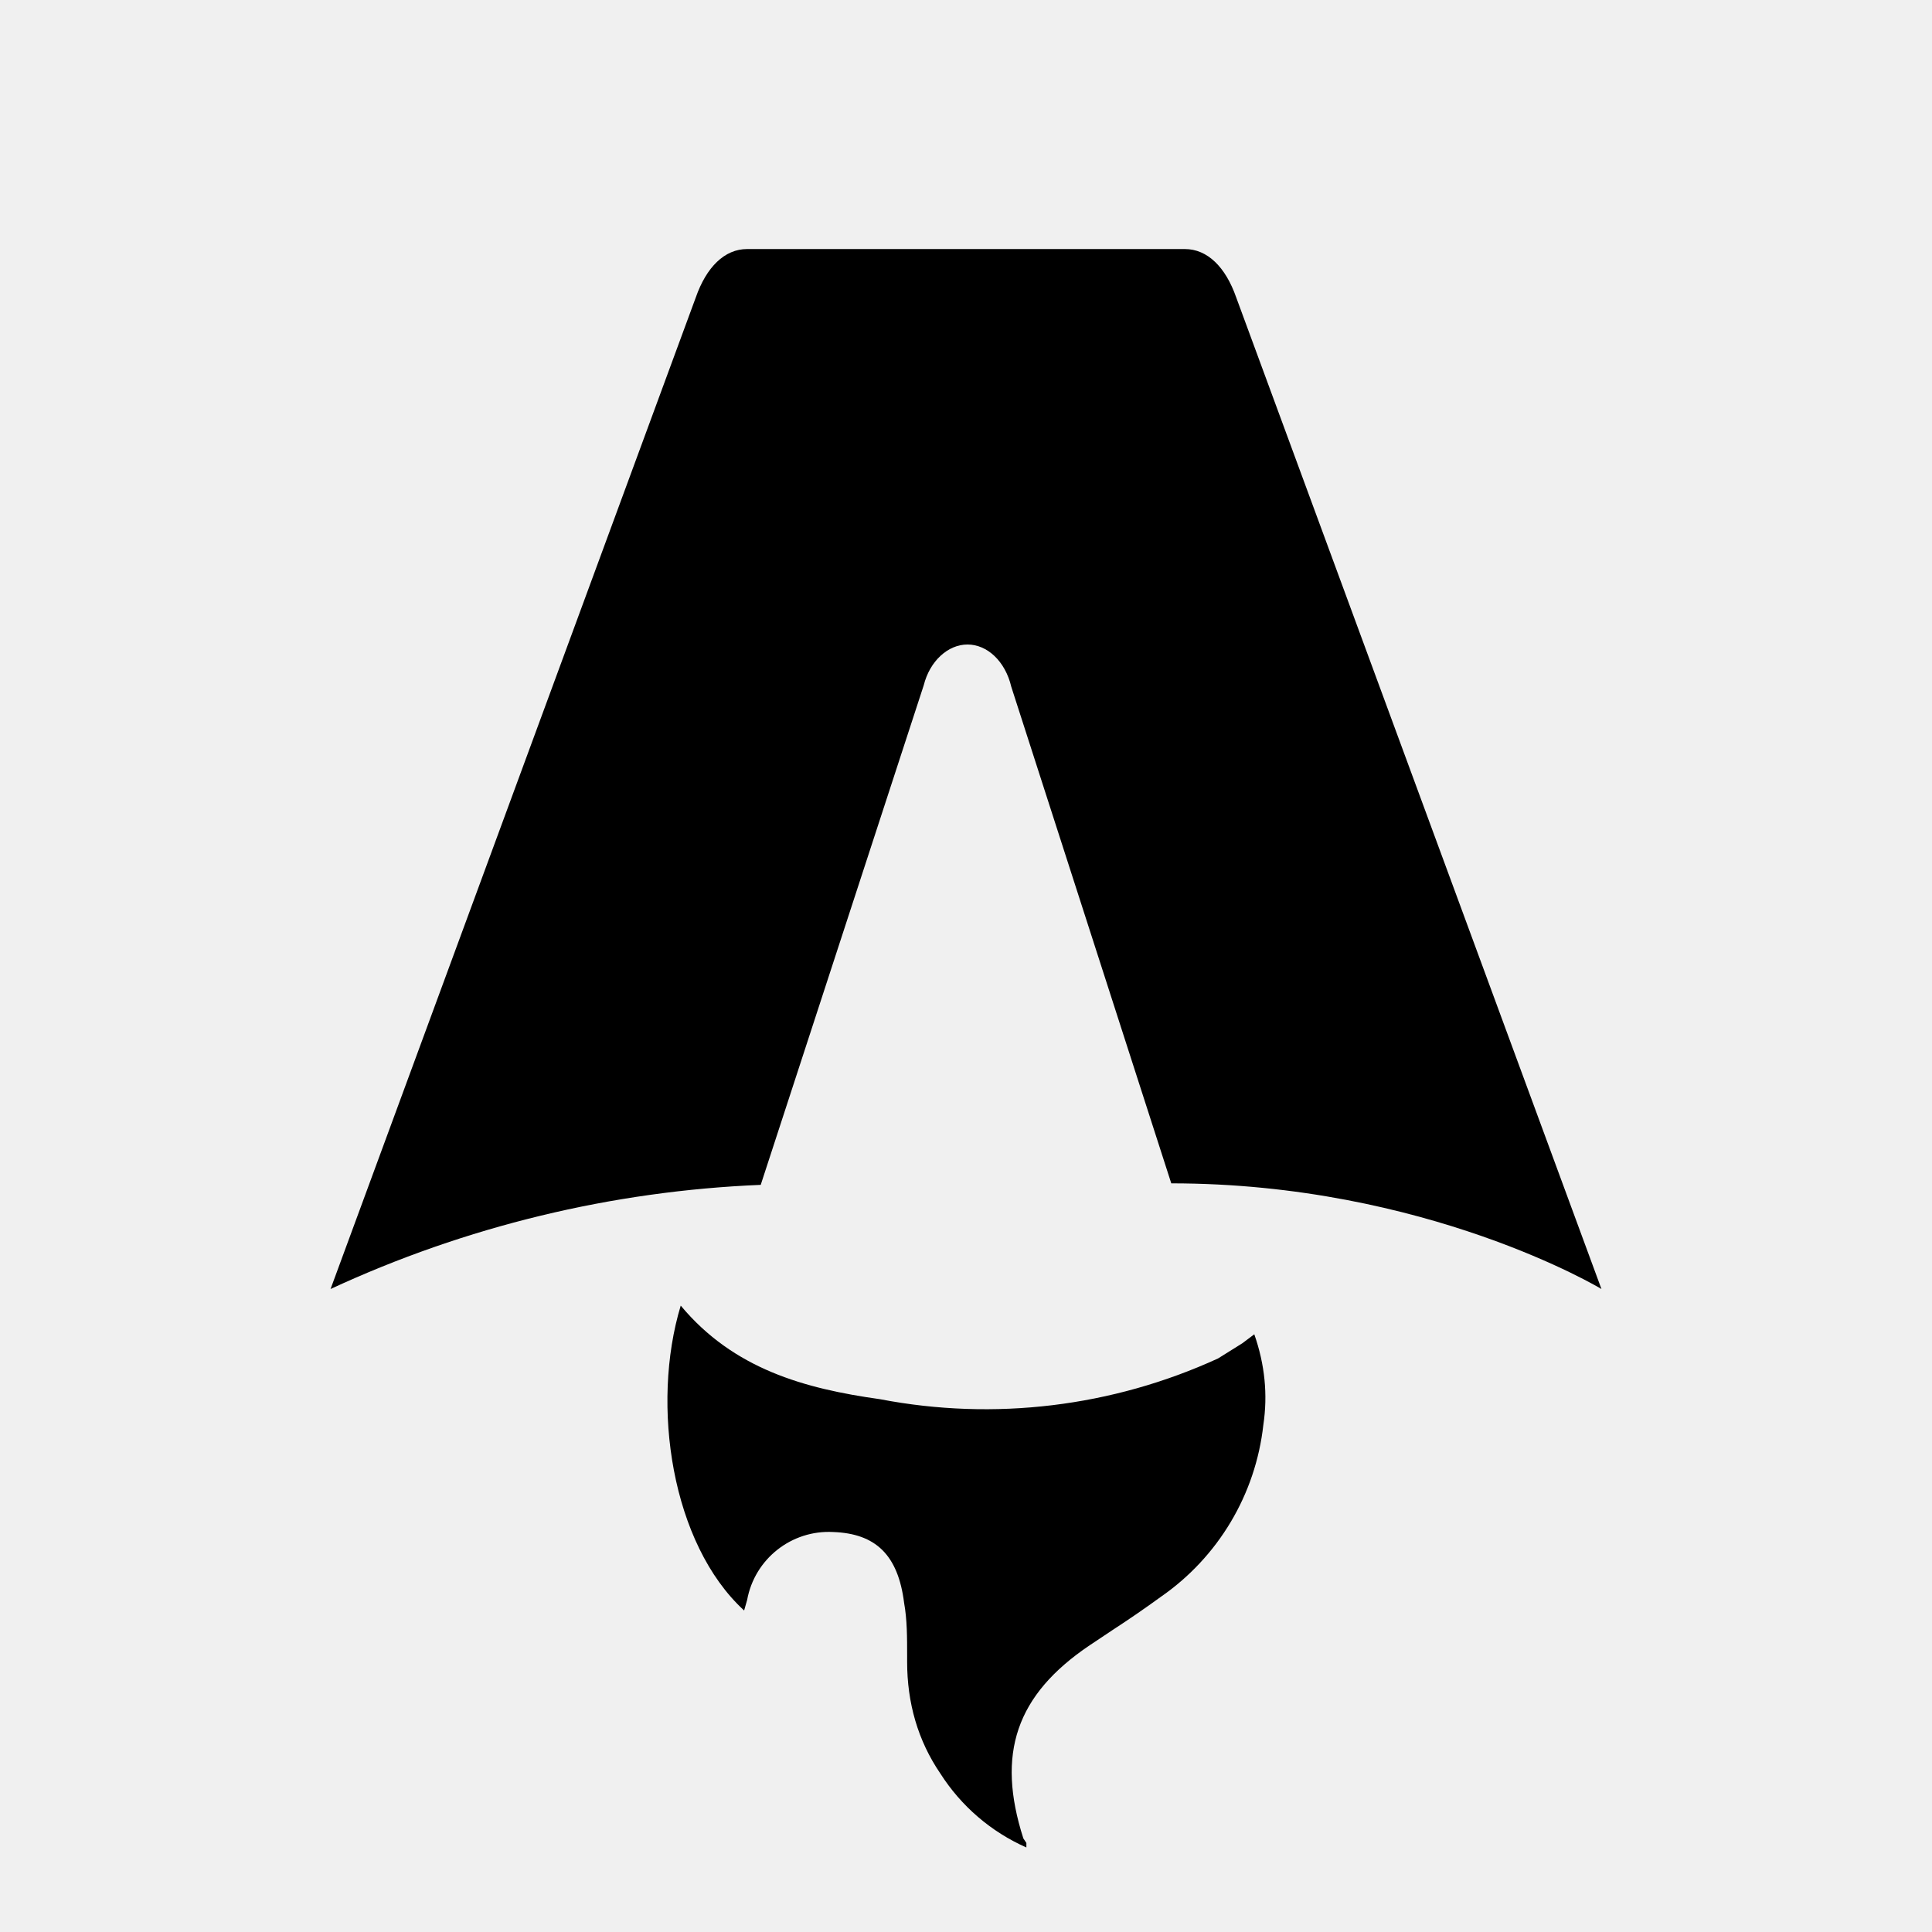
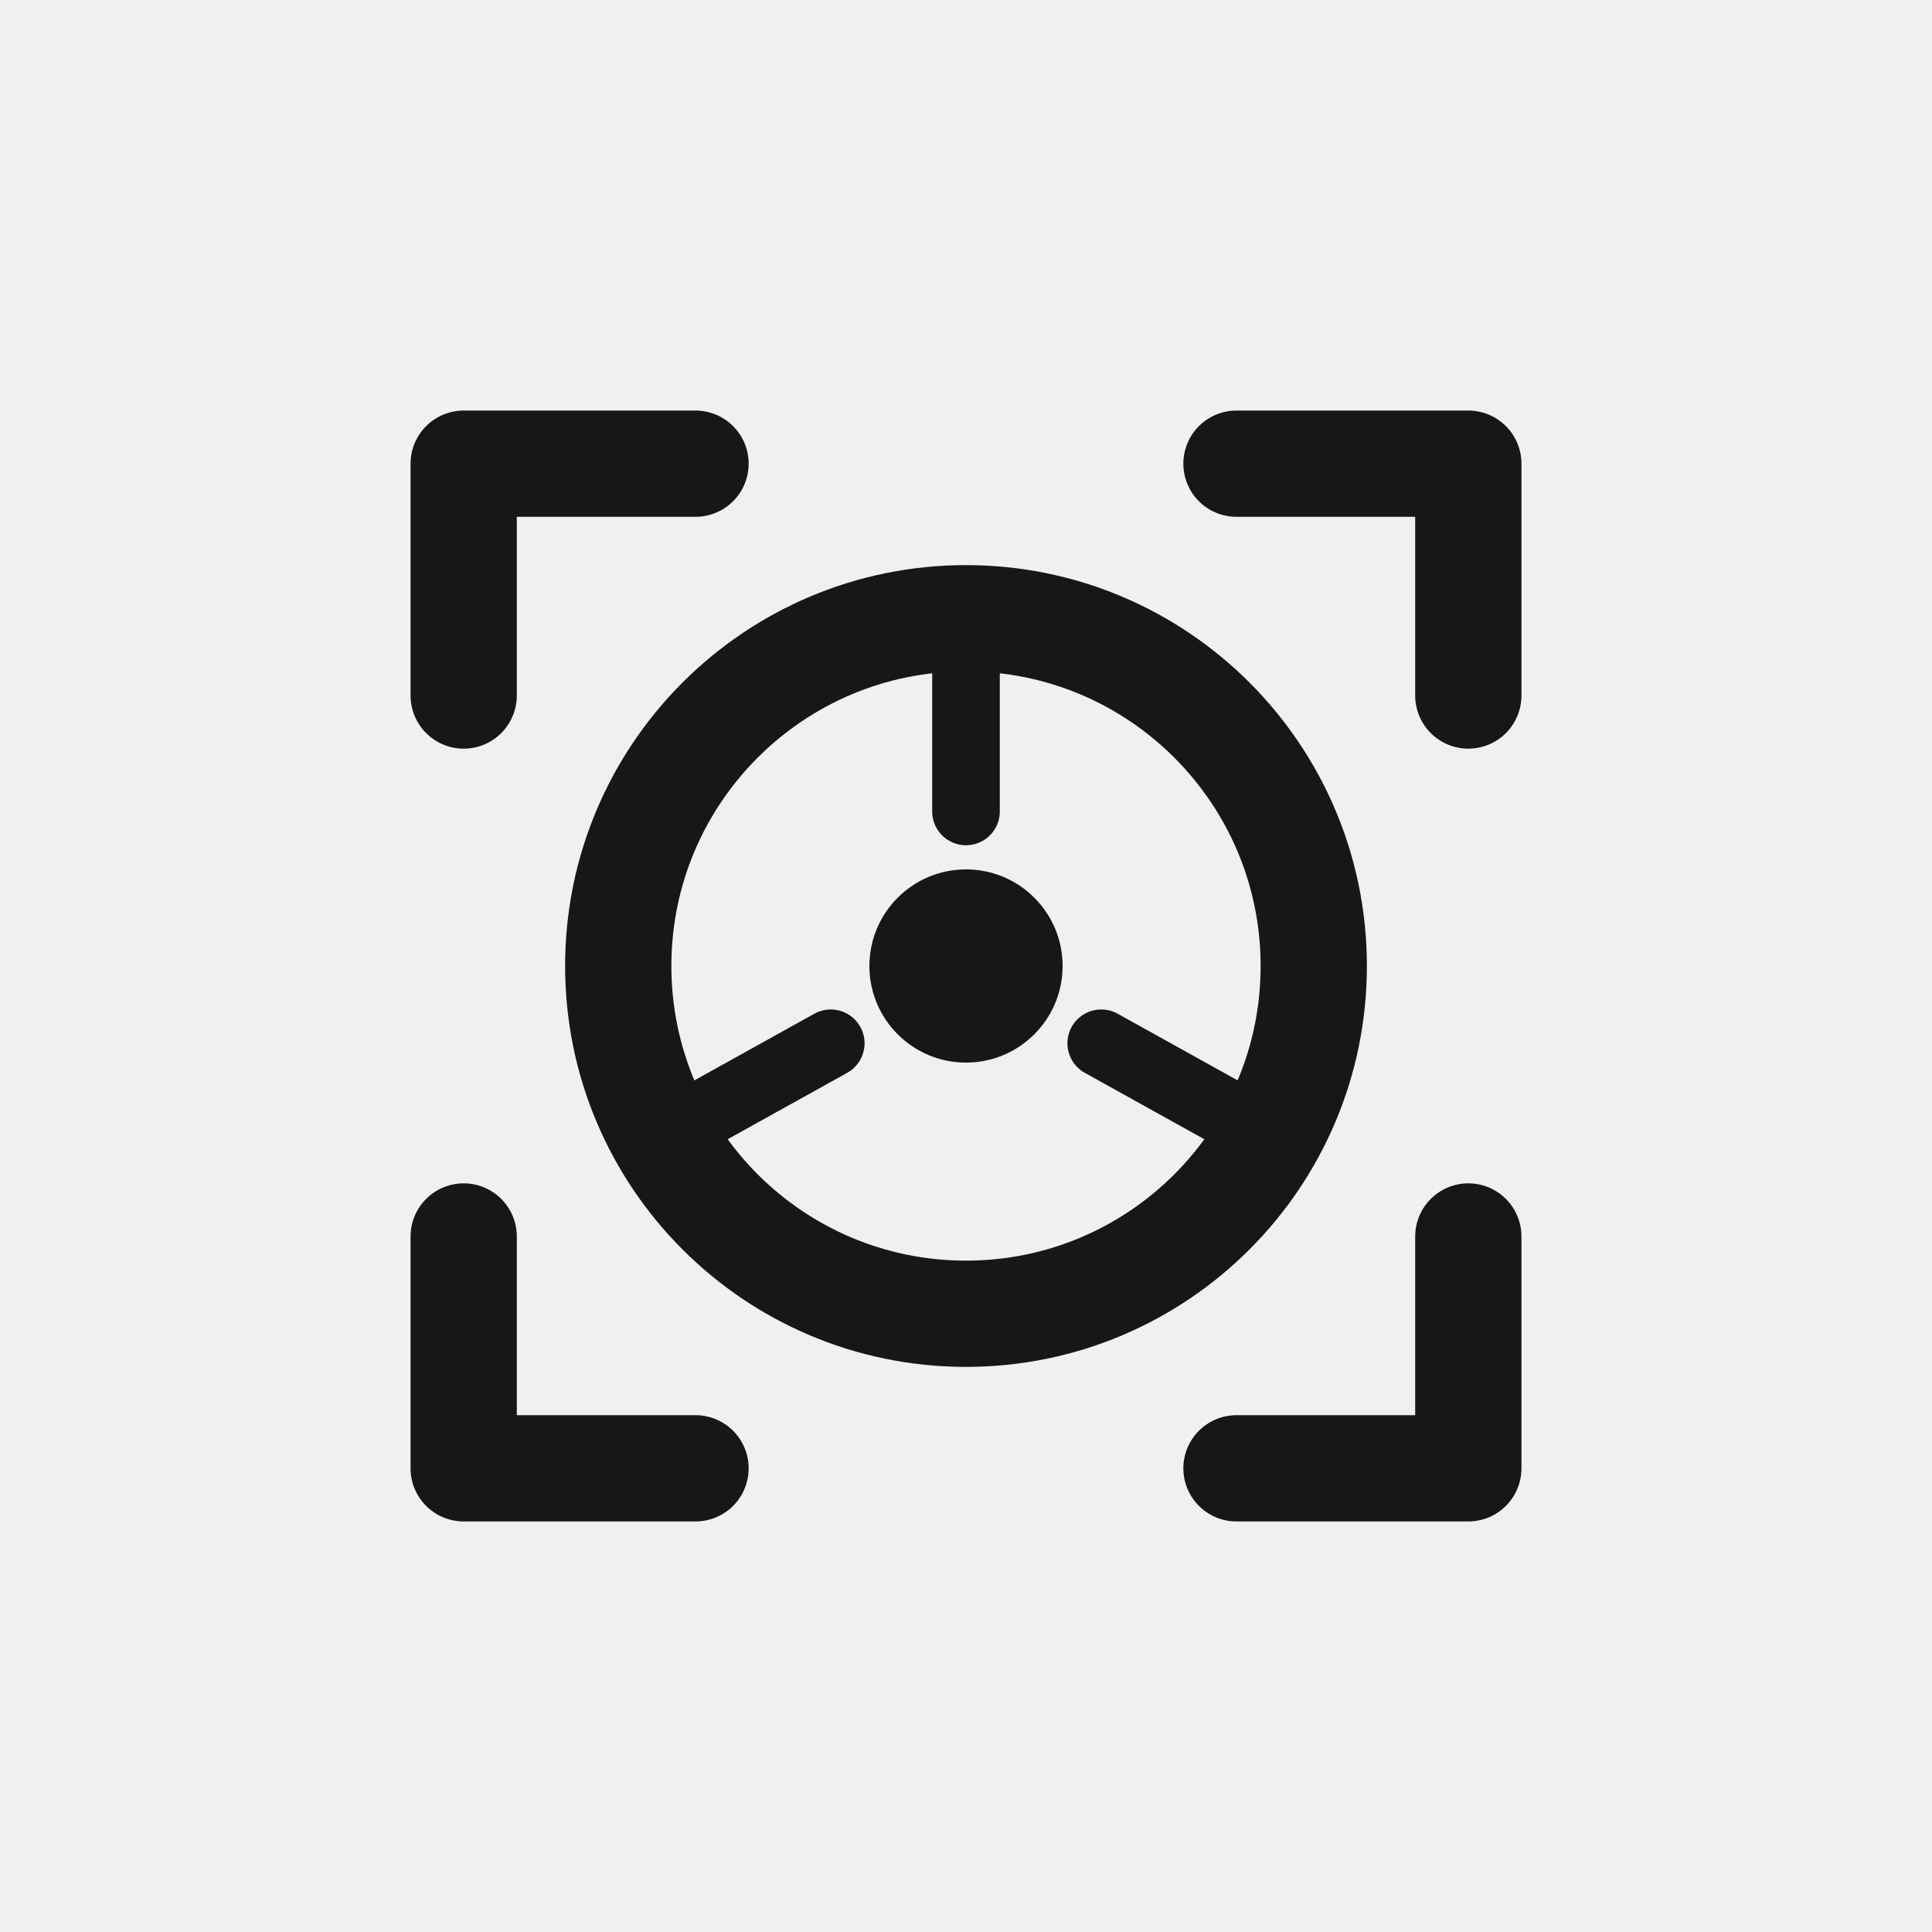
- <svg xmlns="http://www.w3.org/2000/svg" fill="none" viewBox="0 0 128 128">
-   <path d="M50.4 78.5a75.1 75.1 0 0 0-28.5 6.9l24.2-65.7c.7-2 1.9-3.2 3.4-3.2h29c1.5 0 2.7 1.2 3.4 3.2l24.2 65.7s-11.6-7-28.5-7L67 45.5c-.4-1.7-1.6-2.8-2.9-2.8-1.3 0-2.5 1.1-2.9 2.7L50.4 78.5Zm-1.1 28.2Zm-4.2-20.2c-2 6.6-.6 15.8 4.2 20.2a17.5 17.5 0 0 1 .2-.7 5.5 5.5 0 0 1 5.7-4.5c2.8.1 4.3 1.5 4.7 4.7.2 1.1.2 2.3.2 3.5v.4c0 2.7.7 5.2 2.2 7.4a13 13 0 0 0 5.7 4.9v-.3l-.2-.3c-1.8-5.6-.5-9.5 4.4-12.8l1.5-1a73 73 0 0 0 3.2-2.2 16 16 0 0 0 6.8-11.4c.3-2 .1-4-.6-6l-.8.6-1.6 1a37 37 0 0 1-22.4 2.7c-5-.7-9.7-2-13.2-6.2Z" />
+ <svg xmlns="http://www.w3.org/2000/svg" viewBox="0 0 100 100" fill="none">
  <style>
-         path { fill: #000; }
-         @media (prefers-color-scheme: dark) {
-             path { fill: #FFF; }
-         }
-     </style>
+     .logo-stroke { stroke: #171717; }
+     .logo-fill { fill: #171717; }
+     @media (prefers-color-scheme: dark) {
+       .logo-stroke { stroke: #ffffff; }
+       .logo-fill { fill: #ffffff; }
+     }
+   </style>
+   <path class="logo-stroke" d="M 24 36 V 24 H 36" stroke-width="5.5" stroke-linecap="round" stroke-linejoin="round" />
+   <path class="logo-stroke" d="M 76 36 V 24 H 64" stroke-width="5.5" stroke-linecap="round" stroke-linejoin="round" />
+   <path class="logo-stroke" d="M 24 64 V 76 H 36" stroke-width="5.5" stroke-linecap="round" stroke-linejoin="round" />
+   <path class="logo-stroke" d="M 76 64 V 76 H 64" stroke-width="5.5" stroke-linecap="round" stroke-linejoin="round" />
+   <circle class="logo-stroke" cx="50" cy="50" r="18" stroke-width="5.5" fill="none" />
+   <path class="logo-stroke" d="M 50 32 L 50 42" stroke-width="3.5" stroke-linecap="round" />
+   <path class="logo-stroke" d="M 34 59 L 43 54" stroke-width="3.5" stroke-linecap="round" />
+   <path class="logo-stroke" d="M 66 59 L 57 54" stroke-width="3.5" stroke-linecap="round" />
+   <circle class="logo-fill" cx="50" cy="50" r="5" />
</svg>
